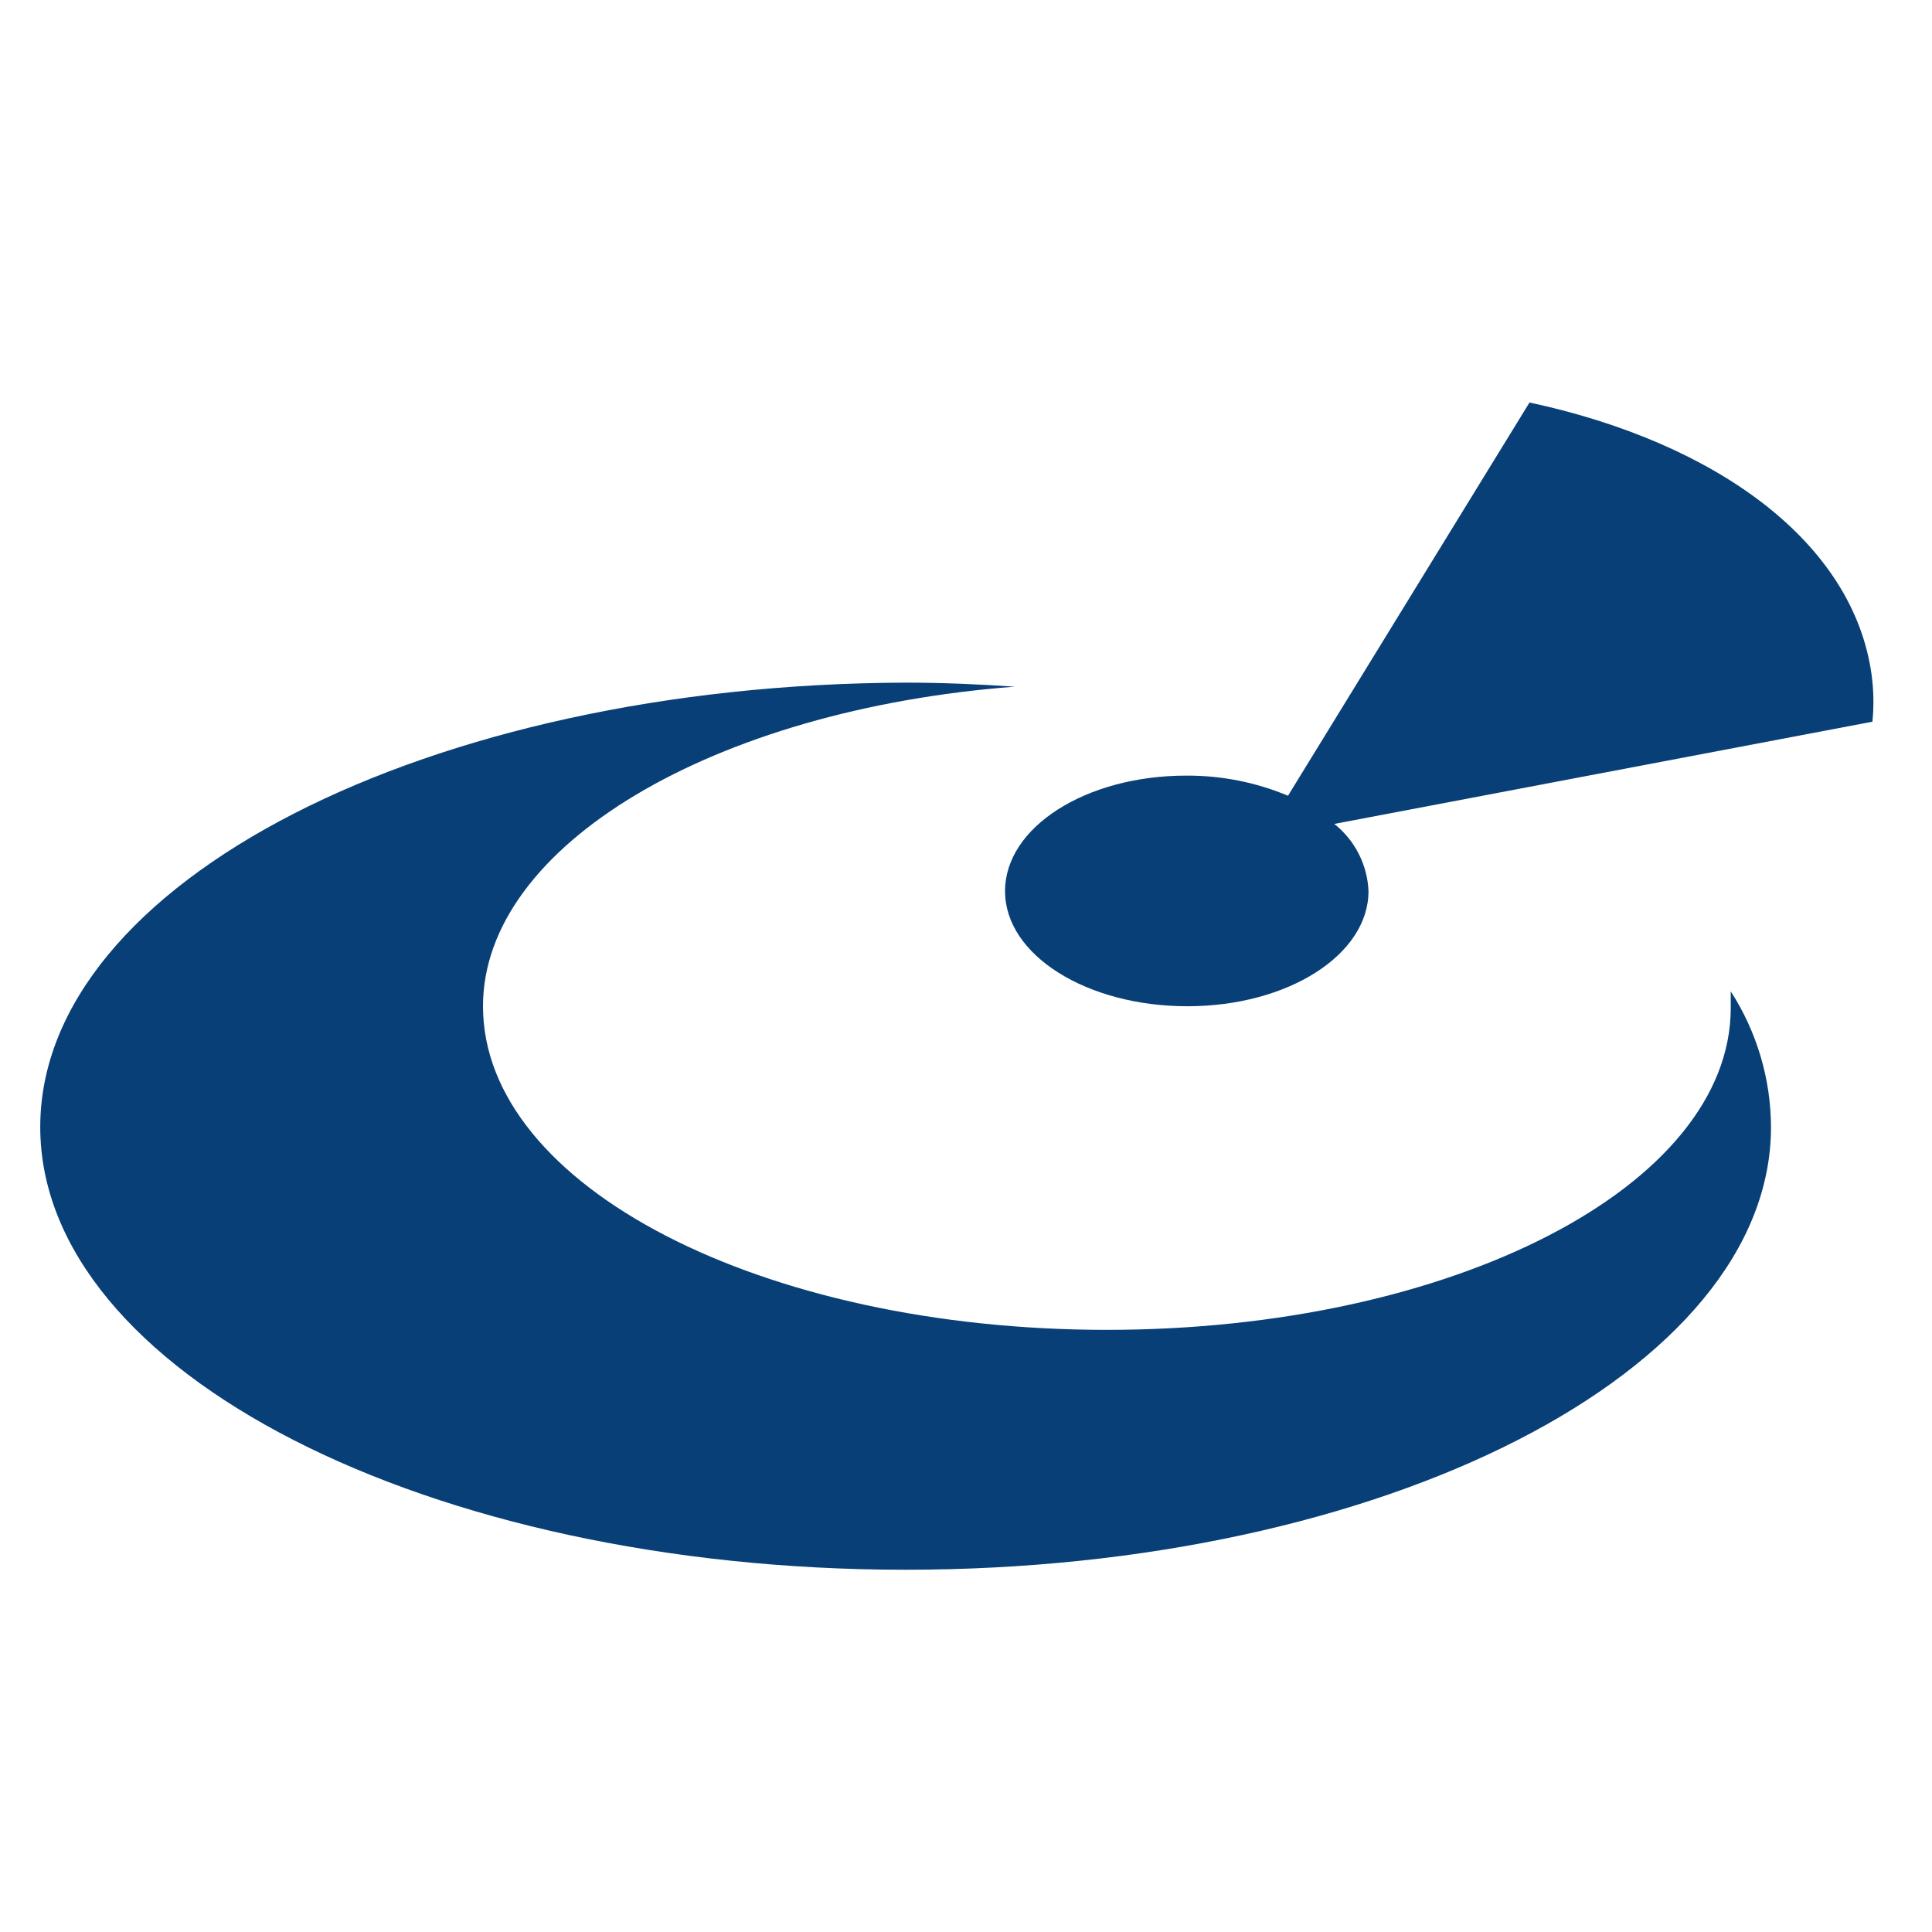
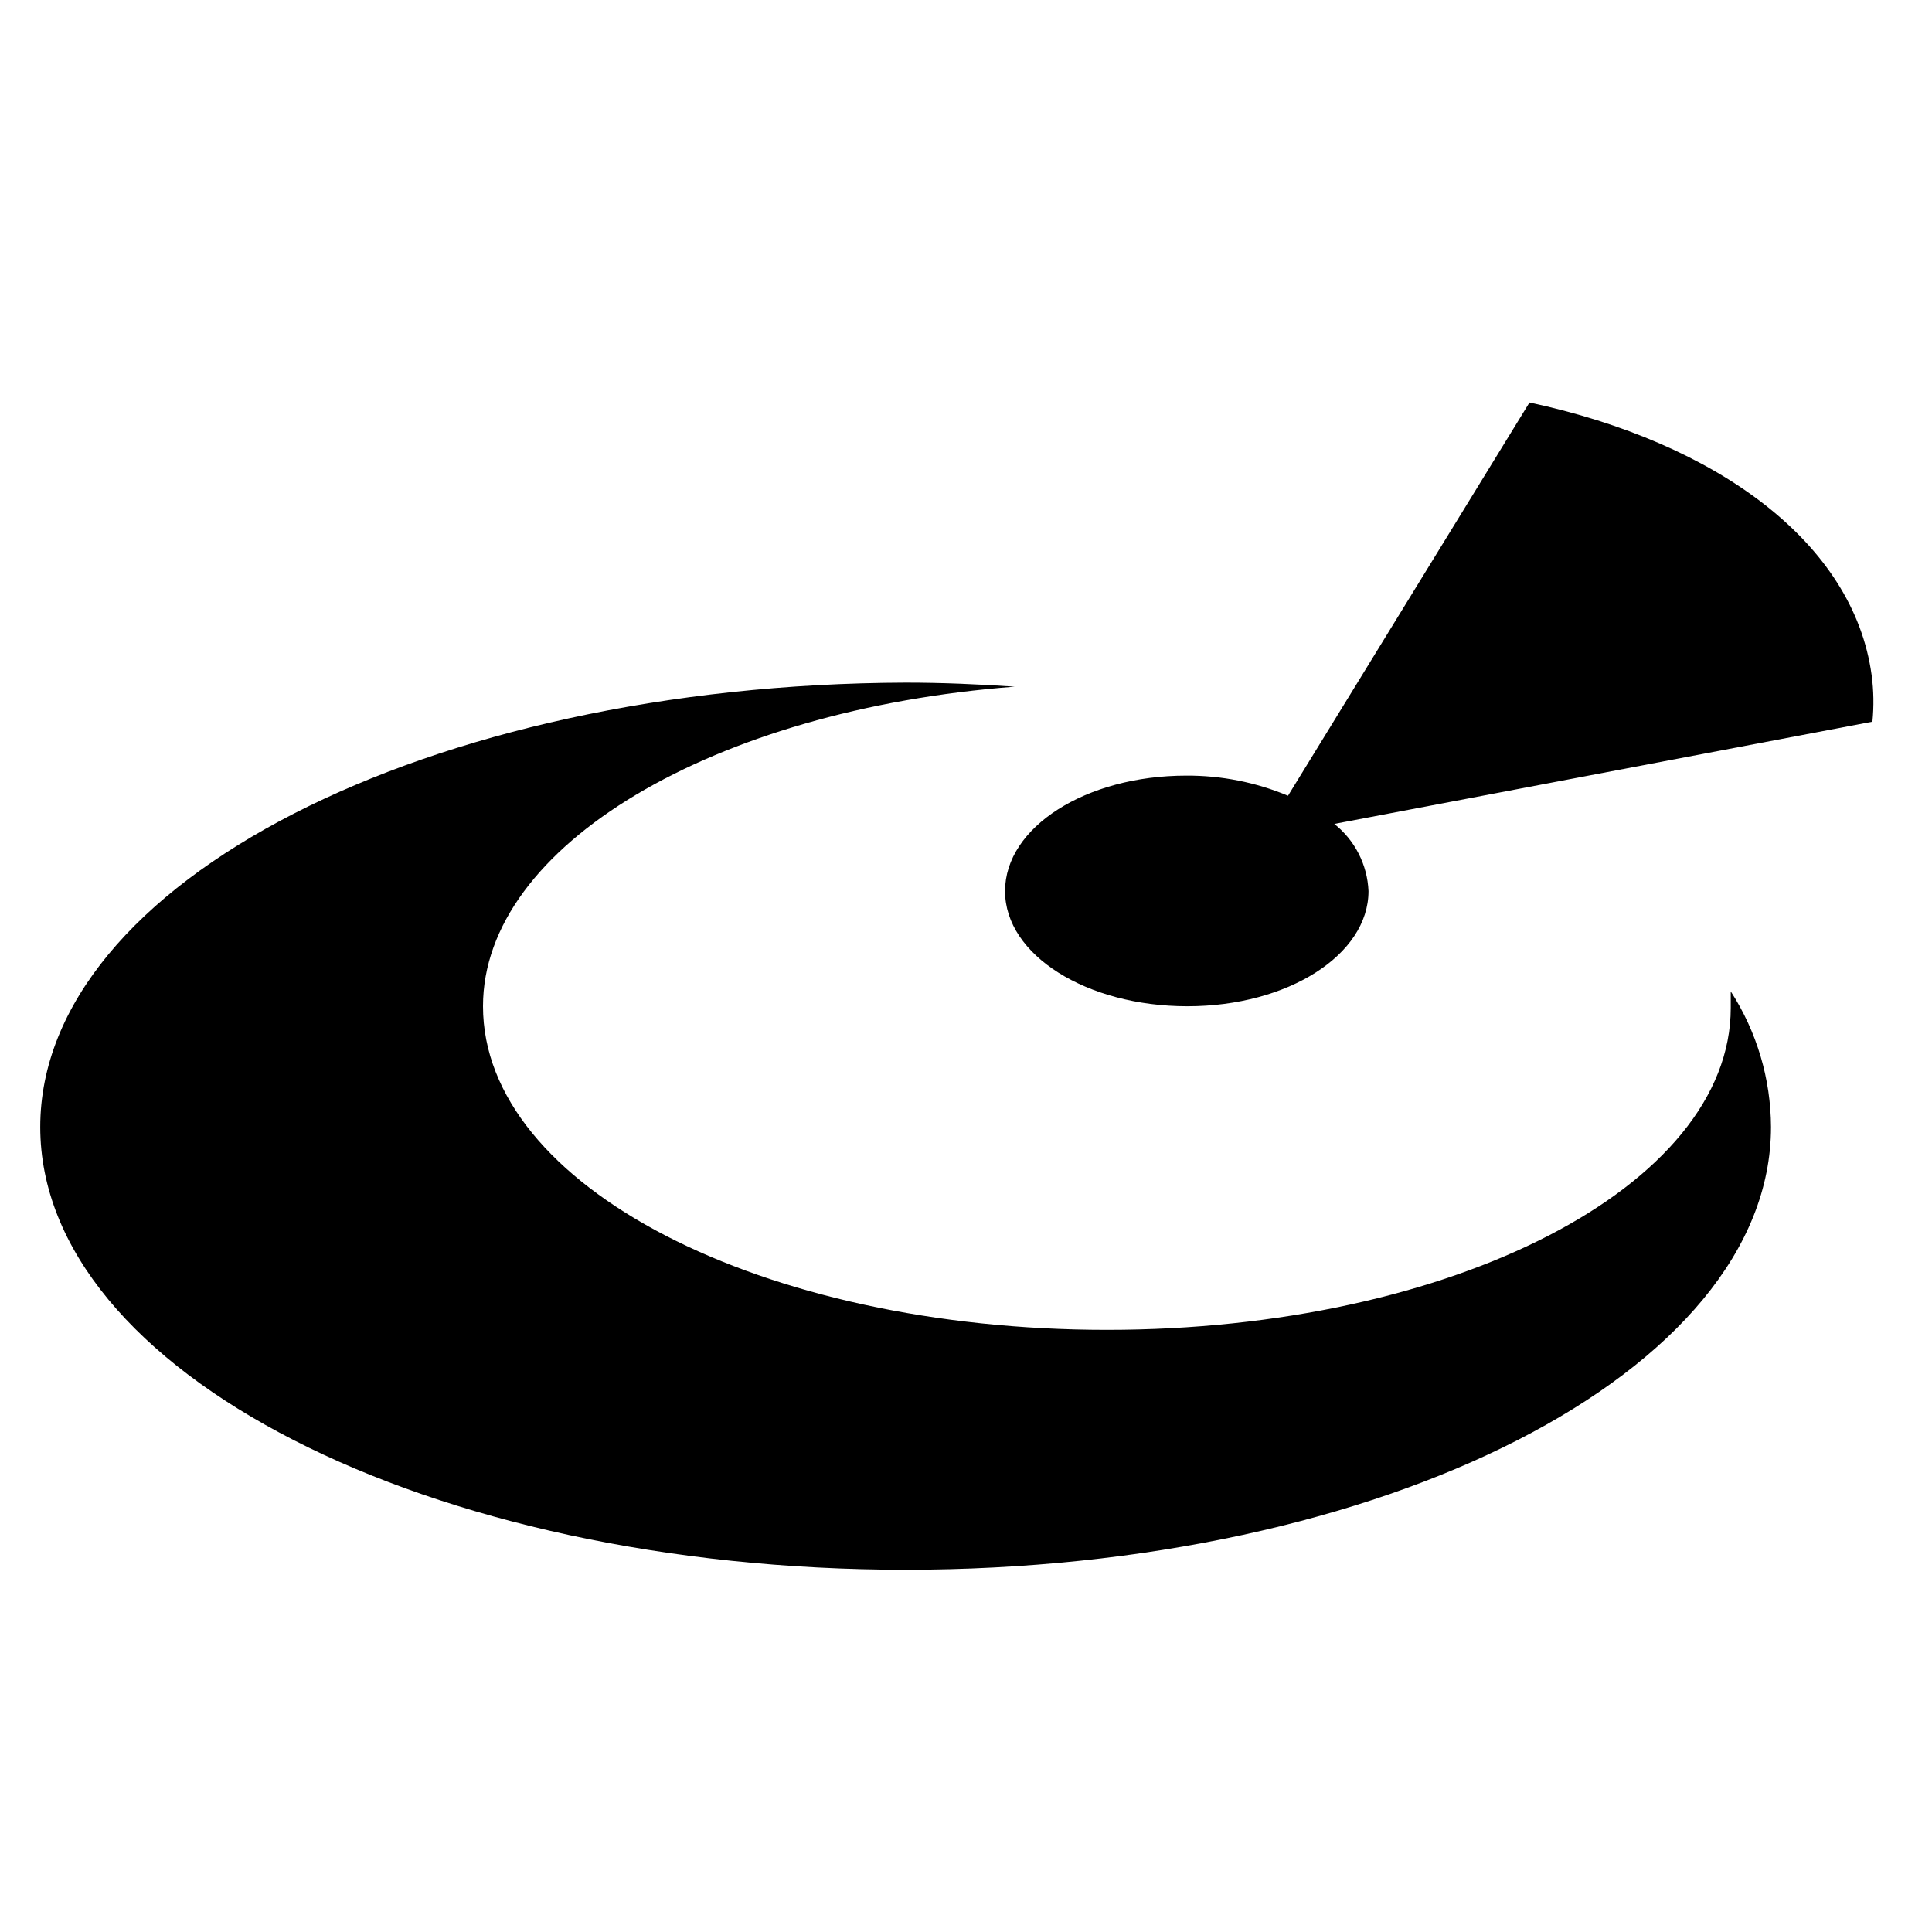
<svg xmlns="http://www.w3.org/2000/svg" viewBox="0 0 48 48">
-   <g fill="#083f77">
+   <g fill="currentColor">
    <path d="M43,24.63c0,.13,0,.27,0,.41,0,4.44-6.94,8-15.5,8S12,29.48,12,25c0-4,5.74-7.37,13.21-7.94-.89-.06-1.79-.1-2.71-.1C10.63,17,1,21.92,1,28s9.63,11,21.5,11S44,34.08,44,28A6.26,6.26,0,0,0,43,24.63Z" />
    <path d="M46.5,16.77C46.05,13.48,42.66,11,38,10L32,19.77a6.45,6.45,0,0,0-2.53-.5c-2.49,0-4.5,1.28-4.5,2.87S27,25,29.5,25,34,23.72,34,22.14a2.25,2.25,0,0,0-.85-1.67l13.37-2.54A5,5,0,0,0,46.5,16.77Z" />
  </g>
</svg>
